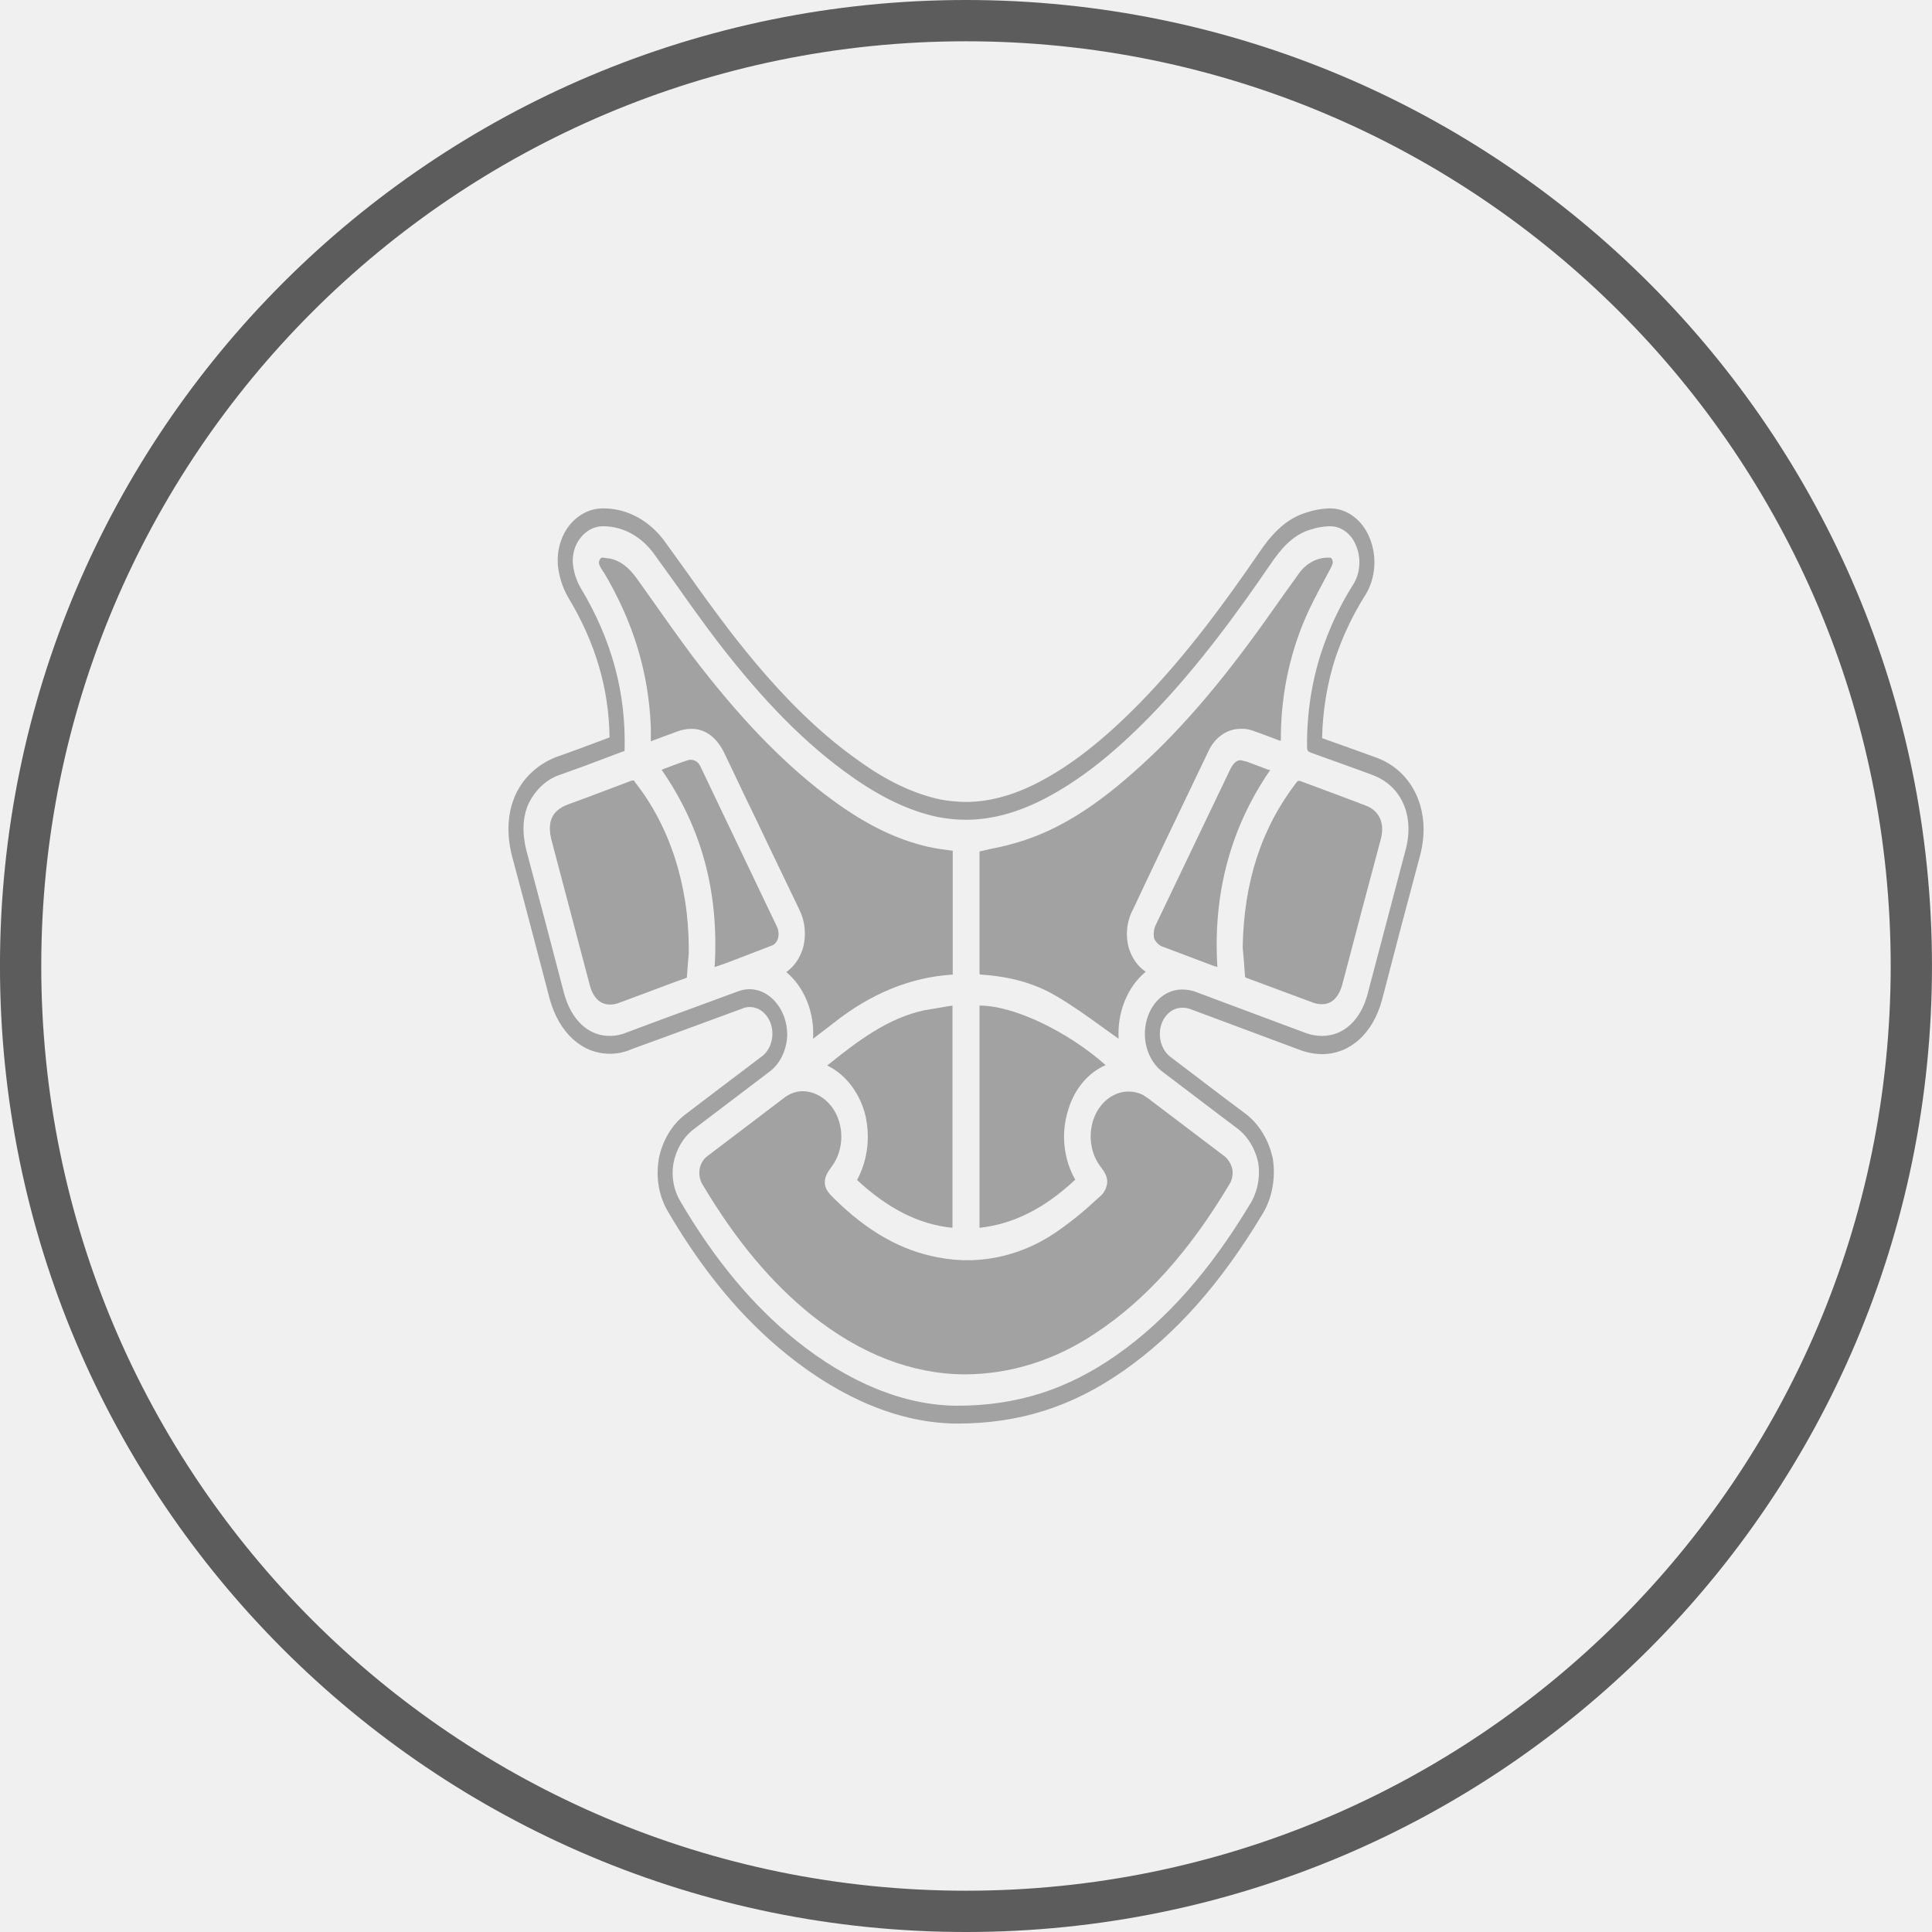
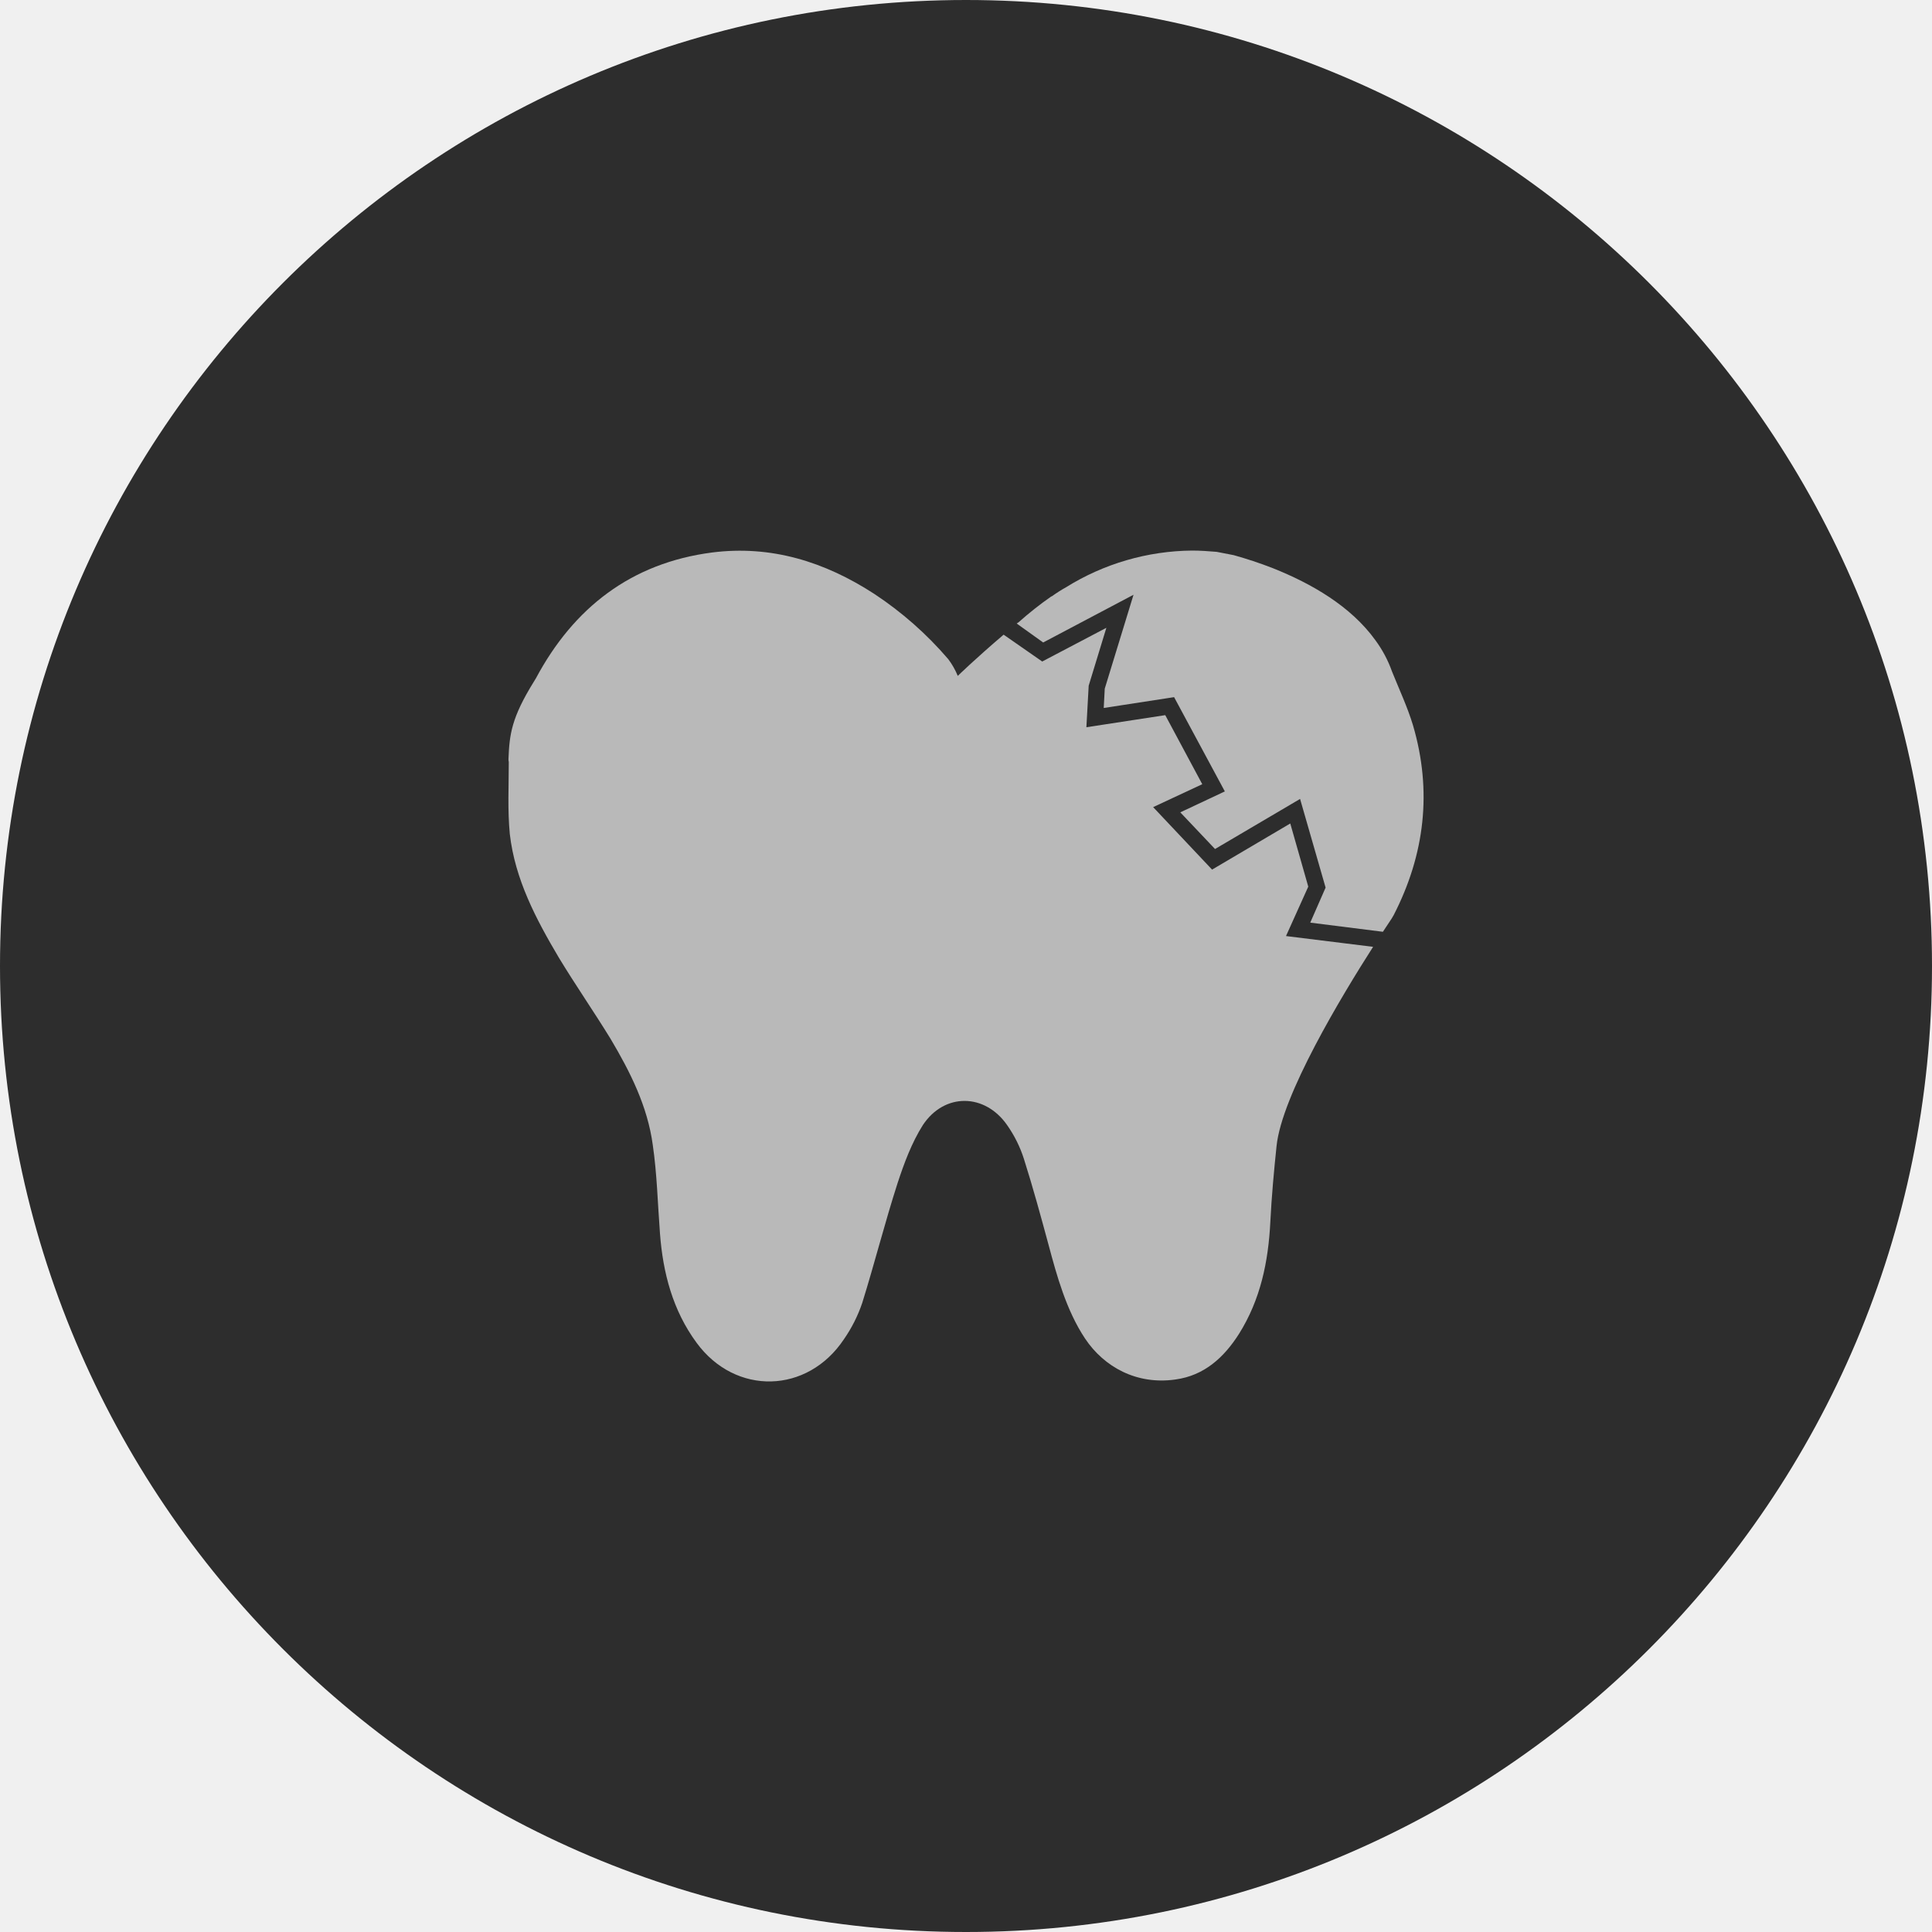
<svg xmlns="http://www.w3.org/2000/svg" width="38" height="38" viewBox="0 0 38 38" fill="none">
-   <rect x="-0.406" y="0.406" width="37.188" height="37.188" rx="18.594" transform="matrix(-1 0 0 1 37.1875 0)" stroke="#5C5C5C" stroke-width="0.812" />
-   <g clip-path="url(#clip0_26_22547)">
-     <g clip-path="url(#clip1_26_22547)">
-       <path d="M21.505 22.024C21.452 22.181 21.439 22.354 21.466 22.52C21.493 22.687 21.56 22.84 21.659 22.964C21.718 23.041 21.789 23.146 21.777 23.272C21.768 23.326 21.751 23.377 21.726 23.423C21.7 23.469 21.667 23.508 21.629 23.539L21.511 23.644C21.32 23.822 21.12 23.986 20.913 24.135C20.182 24.688 19.304 24.9 18.449 24.731C17.727 24.598 17.058 24.219 16.407 23.574C16.306 23.476 16.229 23.392 16.223 23.272C16.217 23.153 16.276 23.055 16.365 22.936C16.482 22.776 16.547 22.573 16.548 22.362C16.549 22.151 16.486 21.946 16.371 21.785C16.299 21.686 16.21 21.606 16.11 21.55C16.01 21.494 15.901 21.465 15.791 21.462C15.67 21.463 15.551 21.502 15.447 21.575L13.914 22.739C13.875 22.767 13.841 22.804 13.815 22.848C13.788 22.892 13.77 22.942 13.761 22.995C13.752 23.048 13.753 23.102 13.763 23.155C13.773 23.207 13.792 23.257 13.819 23.3C14.47 24.395 15.169 25.229 15.963 25.868C16.922 26.632 17.934 27.025 18.965 27.032C19.872 27.032 20.764 26.751 21.552 26.218C22.541 25.566 23.399 24.605 24.181 23.293C24.206 23.252 24.225 23.206 24.235 23.157C24.245 23.107 24.247 23.056 24.24 23.006C24.228 22.947 24.206 22.892 24.175 22.844C24.145 22.796 24.107 22.755 24.062 22.725L22.582 21.603L22.476 21.533C22.385 21.489 22.287 21.468 22.189 21.469C22.091 21.47 21.994 21.494 21.904 21.54C21.814 21.585 21.732 21.651 21.664 21.735C21.595 21.817 21.541 21.916 21.505 22.024Z" fill="#A2A2A2" />
-       <path d="M18.734 24.149V19.779L18.639 19.793L18.183 19.87C17.466 20.024 16.88 20.466 16.27 20.957C16.438 21.038 16.589 21.16 16.715 21.315C16.84 21.47 16.937 21.654 16.999 21.855C17.063 22.079 17.083 22.317 17.059 22.551C17.034 22.786 16.965 23.011 16.857 23.209C17.46 23.77 18.076 24.086 18.734 24.149Z" fill="#A2A2A2" />
-       <path d="M12.463 15.352H12.428L11.534 15.689L11.172 15.822C10.853 15.942 10.752 16.166 10.853 16.545L11.599 19.372C11.664 19.625 11.806 19.758 11.995 19.758C12.052 19.759 12.107 19.749 12.161 19.73L12.747 19.512C12.996 19.421 13.239 19.323 13.488 19.239L13.511 19.225V19.211C13.523 19.042 13.535 18.874 13.547 18.755V18.657C13.547 17.401 13.168 16.236 12.481 15.374C12.487 15.367 12.469 15.352 12.463 15.352Z" fill="#A2A2A2" />
-       <path d="M21.007 21.841C21.066 21.636 21.163 21.45 21.291 21.296C21.419 21.141 21.575 21.023 21.747 20.95C21.007 20.291 19.941 19.779 19.278 19.779H19.266V24.149C19.924 24.079 20.545 23.77 21.149 23.202C21.035 23.005 20.963 22.779 20.938 22.542C20.913 22.305 20.937 22.065 21.007 21.841Z" fill="#A2A2A2" />
-       <path d="M13.778 15.079C13.761 15.04 13.735 15.007 13.704 14.983C13.673 14.96 13.637 14.947 13.6 14.945H13.553C13.393 14.994 13.233 15.057 13.061 15.121L13.014 15.142C13.801 16.278 14.145 17.548 14.056 19.021L14.281 18.944L15.193 18.593C15.217 18.582 15.239 18.565 15.257 18.543C15.275 18.521 15.29 18.495 15.299 18.467C15.311 18.428 15.316 18.386 15.312 18.345C15.309 18.304 15.299 18.264 15.282 18.228L13.778 15.079Z" fill="#A2A2A2" />
-       <path d="M15.992 20.431L16.395 20.122C17.129 19.54 17.916 19.218 18.739 19.169V16.734C18.585 16.713 18.42 16.692 18.26 16.657C17.585 16.503 16.939 16.173 16.217 15.619C15.341 14.946 14.518 14.083 13.624 12.911C13.316 12.497 13.014 12.069 12.718 11.649L12.528 11.382C12.363 11.151 12.191 11.024 11.983 10.982H11.96L11.865 10.968C11.851 10.965 11.836 10.967 11.823 10.975C11.811 10.983 11.8 10.995 11.794 11.01C11.776 11.052 11.764 11.095 11.847 11.214L11.865 11.249H11.871C12.457 12.231 12.759 13.227 12.801 14.307V14.581L12.872 14.553L13.31 14.391C13.404 14.355 13.501 14.336 13.6 14.335C13.872 14.335 14.103 14.504 14.257 14.833L14.654 15.668L14.855 16.082L15.122 16.643L15.726 17.899C15.781 18.012 15.816 18.139 15.827 18.269C15.838 18.4 15.826 18.532 15.791 18.656C15.73 18.851 15.616 19.014 15.465 19.119C15.641 19.266 15.781 19.464 15.874 19.693C15.966 19.923 16.007 20.177 15.992 20.431Z" fill="#A2A2A2" />
-       <path d="M23.761 14.791C23.823 14.65 23.918 14.532 24.034 14.451C24.15 14.371 24.283 14.331 24.418 14.335H24.483C24.556 14.344 24.627 14.363 24.696 14.392L24.738 14.405L25.17 14.567H25.193C25.187 13.741 25.348 12.926 25.661 12.189C25.774 11.922 25.91 11.67 26.04 11.424L26.182 11.158C26.224 11.073 26.218 11.038 26.2 11.003C26.182 10.968 26.182 10.968 26.129 10.968H26.099C25.988 10.972 25.879 11.004 25.78 11.064C25.68 11.123 25.593 11.208 25.525 11.312L25.193 11.775L24.945 12.126C23.997 13.466 23.145 14.448 22.262 15.219C21.499 15.893 20.812 16.314 20.113 16.538C19.903 16.605 19.689 16.659 19.474 16.699L19.266 16.748V19.154L19.284 19.169C19.87 19.204 20.362 19.344 20.782 19.596C21.096 19.779 21.398 19.996 21.688 20.207L22.002 20.431C21.987 20.176 22.029 19.92 22.122 19.689C22.215 19.458 22.358 19.259 22.535 19.113C22.381 19.01 22.264 18.846 22.203 18.649C22.168 18.523 22.157 18.388 22.171 18.256C22.186 18.124 22.225 17.997 22.286 17.885C22.707 16.987 23.163 16.04 23.761 14.791Z" fill="#A2A2A2" />
-       <path d="M27.094 14.91L26.786 14.798L26.004 14.518C26.015 13.985 26.101 13.459 26.259 12.96C26.407 12.518 26.605 12.1 26.845 11.719C26.95 11.556 27.014 11.362 27.029 11.159C27.045 10.955 27.012 10.751 26.934 10.568C26.864 10.399 26.755 10.256 26.62 10.156C26.485 10.055 26.329 10.001 26.17 10H26.123C25.974 10.007 25.827 10.035 25.685 10.084C25.252 10.217 24.974 10.561 24.755 10.884C24.163 11.747 23.364 12.862 22.416 13.83C21.706 14.553 21.072 15.051 20.427 15.387C19.924 15.647 19.456 15.773 18.994 15.773C18.825 15.771 18.657 15.755 18.491 15.724C17.976 15.612 17.448 15.366 16.886 14.96C16.039 14.363 15.234 13.55 14.352 12.406C14.068 12.034 13.777 11.634 13.511 11.256L13.097 10.68C12.949 10.47 12.765 10.3 12.556 10.182C12.347 10.065 12.12 10.002 11.889 10H11.853C11.73 10 11.608 10.03 11.495 10.088C11.382 10.146 11.28 10.231 11.196 10.337C11.117 10.438 11.056 10.558 11.017 10.688C10.978 10.818 10.963 10.957 10.971 11.094V11.108C10.995 11.34 11.066 11.562 11.178 11.754C11.711 12.638 11.977 13.543 11.989 14.504L11.409 14.721L10.924 14.896C10.574 15.037 10.29 15.296 10.136 15.64C9.982 15.984 9.958 16.398 10.071 16.839C10.361 17.92 10.592 18.811 10.811 19.645C10.995 20.312 11.444 20.726 11.995 20.726C12.143 20.727 12.289 20.696 12.427 20.634L13.043 20.41L14.606 19.835C14.65 19.816 14.696 19.806 14.743 19.807C14.84 19.805 14.935 19.842 15.013 19.91C15.091 19.979 15.148 20.076 15.175 20.187C15.202 20.298 15.197 20.416 15.162 20.524C15.127 20.631 15.062 20.722 14.979 20.782L14.127 21.427L13.481 21.918C13.213 22.121 13.024 22.441 12.954 22.809V22.823C12.926 22.999 12.928 23.18 12.961 23.355C12.993 23.53 13.056 23.695 13.144 23.84C13.831 25.012 14.595 25.931 15.483 26.646C16.572 27.523 17.721 27.993 18.816 28H18.822C20.048 28 21.09 27.67 22.108 26.955C23.127 26.239 24.003 25.25 24.808 23.917C24.908 23.763 24.98 23.587 25.019 23.398C25.059 23.21 25.066 23.015 25.039 22.823V22.809C25.001 22.62 24.932 22.441 24.835 22.283C24.739 22.125 24.617 21.992 24.477 21.89L24.092 21.602L23.032 20.796C22.937 20.728 22.866 20.622 22.833 20.496C22.8 20.37 22.808 20.235 22.854 20.115C22.89 20.028 22.945 19.954 23.014 19.902C23.083 19.85 23.163 19.822 23.245 19.821H23.257C23.311 19.82 23.365 19.829 23.417 19.849L25.578 20.655C25.716 20.706 25.86 20.732 26.004 20.733C26.555 20.733 27.005 20.326 27.183 19.666L27.556 18.235C27.68 17.765 27.81 17.288 27.935 16.811C28.154 15.963 27.804 15.184 27.094 14.91ZM27.651 16.699C27.402 17.653 27.147 18.6 26.898 19.554C26.762 20.066 26.425 20.375 26.004 20.375C25.89 20.375 25.776 20.354 25.667 20.312L23.506 19.505C23.425 19.477 23.341 19.463 23.257 19.463C23.117 19.46 22.979 19.506 22.86 19.594C22.741 19.683 22.647 19.81 22.588 19.961C22.51 20.159 22.497 20.383 22.55 20.591C22.604 20.8 22.721 20.978 22.878 21.09L23.932 21.89L24.323 22.185C24.537 22.341 24.69 22.59 24.749 22.879C24.77 23.024 24.765 23.173 24.734 23.315C24.703 23.458 24.648 23.591 24.572 23.707C23.79 25.005 22.931 25.973 21.96 26.653C20.989 27.334 19.994 27.649 18.822 27.649H18.816C17.78 27.642 16.685 27.193 15.649 26.358C14.802 25.671 14.062 24.787 13.387 23.637C13.321 23.53 13.274 23.408 13.249 23.279C13.225 23.15 13.223 23.016 13.245 22.886C13.297 22.609 13.439 22.367 13.641 22.213L14.287 21.722L15.139 21.076C15.239 21 15.323 20.897 15.382 20.775C15.442 20.653 15.476 20.516 15.483 20.375C15.486 20.235 15.461 20.096 15.411 19.969C15.36 19.843 15.286 19.732 15.193 19.645C15.067 19.525 14.91 19.458 14.748 19.456C14.67 19.456 14.592 19.47 14.518 19.498L12.954 20.073L12.333 20.305C12.223 20.352 12.106 20.376 11.989 20.375C11.569 20.375 11.237 20.059 11.095 19.54C10.852 18.607 10.604 17.667 10.355 16.734C10.266 16.39 10.278 16.068 10.396 15.808C10.531 15.53 10.752 15.326 11.012 15.24L11.498 15.065L12.262 14.777H12.279C12.279 14.773 12.28 14.77 12.28 14.766C12.282 14.762 12.283 14.759 12.285 14.756C12.315 13.634 12.037 12.588 11.421 11.564C11.337 11.42 11.284 11.254 11.267 11.08C11.261 10.99 11.271 10.899 11.296 10.813C11.322 10.727 11.362 10.648 11.415 10.582C11.471 10.509 11.54 10.451 11.616 10.411C11.693 10.371 11.775 10.35 11.859 10.351H11.889C12.076 10.355 12.261 10.406 12.431 10.502C12.6 10.597 12.751 10.735 12.871 10.905L13.286 11.48C13.558 11.866 13.843 12.266 14.133 12.645C15.027 13.802 15.85 14.637 16.732 15.261C17.324 15.682 17.881 15.949 18.437 16.068C18.621 16.104 18.807 16.123 18.994 16.124C19.491 16.124 20 15.991 20.545 15.71C21.22 15.359 21.877 14.847 22.612 14.097C23.571 13.115 24.382 11.985 24.986 11.101C25.187 10.807 25.418 10.526 25.762 10.421C25.883 10.38 26.008 10.356 26.135 10.351H26.152C26.259 10.348 26.365 10.381 26.456 10.447C26.548 10.513 26.621 10.608 26.668 10.723C26.722 10.846 26.746 10.986 26.735 11.126C26.725 11.265 26.681 11.398 26.608 11.508C26.352 11.915 26.143 12.361 25.987 12.834C25.797 13.421 25.703 14.044 25.708 14.672C25.708 14.77 25.72 14.777 25.785 14.805L26.703 15.135L27.005 15.247C27.562 15.457 27.822 16.04 27.651 16.699Z" fill="#A2A2A2" />
-       <path d="M26.857 15.843L26.508 15.71L25.567 15.359H25.537C25.537 15.359 25.525 15.359 25.507 15.38C24.814 16.278 24.465 17.338 24.442 18.635C24.447 18.67 24.447 18.712 24.453 18.755C24.459 18.797 24.477 19.049 24.489 19.218L24.512 19.232L25.265 19.512L25.833 19.723C25.889 19.743 25.947 19.752 26.005 19.751C26.194 19.751 26.33 19.617 26.401 19.365C26.65 18.411 26.905 17.457 27.159 16.503C27.242 16.194 27.13 15.942 26.857 15.843Z" fill="#A2A2A2" />
-       <path d="M24.986 15.142H24.951L24.524 14.981L24.406 14.953C24.347 14.953 24.276 14.974 24.199 15.128L22.742 18.172C22.72 18.215 22.704 18.262 22.697 18.311C22.69 18.361 22.691 18.411 22.701 18.46C22.721 18.502 22.748 18.539 22.78 18.568C22.813 18.597 22.85 18.618 22.89 18.628L23.837 18.986L23.944 19.021C23.855 17.576 24.205 16.271 24.986 15.142Z" fill="#A2A2A2" />
-     </g>
-   </g>
-   <defs>
-     <clipPath id="clip0_26_22547">
-       <rect width="18" height="18" fill="white" transform="matrix(-1 0 0 1 28 10)" />
-     </clipPath>
-     <clipPath id="clip1_26_22547">
-       <rect width="18" height="18" fill="white" transform="translate(10 10)" />
-     </clipPath>
-   </defs>
+   <rect width="38" height="38" rx="19" transform="matrix(-1 0 0 1 38 0)" fill="#2D2D2D" />
+   <path d="M20.518 12.637L22.295 11.698L21.729 13.545L21.709 13.925L23.093 13.712L24.091 15.566L23.215 15.978L23.898 16.699L25.571 15.714L26.073 17.458L25.771 18.147L27.2 18.327L27.374 18.064L27.412 17.999C28.024 16.808 28.172 15.56 27.792 14.266C27.683 13.905 27.522 13.564 27.38 13.21C27.302 12.989 27.191 12.781 27.052 12.592C26.569 11.923 25.797 11.479 25.037 11.176C24.773 11.073 24.516 10.989 24.265 10.919L23.93 10.854C23.769 10.841 23.608 10.829 23.447 10.829C22.571 10.837 21.713 11.086 20.969 11.55C20.871 11.604 20.777 11.665 20.686 11.73H20.679C20.455 11.886 20.24 12.056 20.036 12.238L19.997 12.264L20.518 12.637Z" fill="#B9B9B9" />
+   <path d="M25.294 18.411L25.732 17.439L25.378 16.197L23.84 17.104L22.681 15.875L23.647 15.424L22.919 14.066L21.368 14.304L21.413 13.487L21.761 12.348L20.499 13.011L19.74 12.483C19.167 12.972 18.838 13.294 18.838 13.294C18.79 13.177 18.728 13.067 18.652 12.966C18.228 12.47 17.736 12.037 17.191 11.678C16.219 11.047 15.163 10.719 14.005 10.867C12.415 11.073 11.282 11.955 10.542 13.339L10.503 13.403C10.059 14.118 10.02 14.446 10.001 14.929C10 14.948 10.003 14.968 10.007 14.987C10.007 15.457 9.982 15.933 10.027 16.403C10.13 17.297 10.542 18.076 10.992 18.836C11.32 19.377 11.681 19.898 12.009 20.432C12.395 21.082 12.736 21.758 12.839 22.518C12.923 23.091 12.936 23.676 12.981 24.262C13.039 25.034 13.232 25.775 13.702 26.412C14.468 27.455 15.884 27.416 16.599 26.341C16.752 26.121 16.873 25.881 16.959 25.627C17.204 24.841 17.403 24.05 17.654 23.271C17.783 22.878 17.931 22.479 18.15 22.131C18.575 21.488 19.373 21.501 19.81 22.131C19.953 22.335 20.064 22.558 20.139 22.794C20.319 23.361 20.473 23.927 20.628 24.5C20.782 25.073 20.969 25.768 21.342 26.328C21.716 26.888 22.359 27.242 23.119 27.133C23.685 27.056 24.072 26.702 24.368 26.238C24.793 25.562 24.947 24.816 24.986 24.03C25.011 23.535 25.056 23.039 25.108 22.543C25.211 21.539 26.389 19.589 27.007 18.623L25.294 18.411Z" fill="#B9B9B9" />
</svg>
